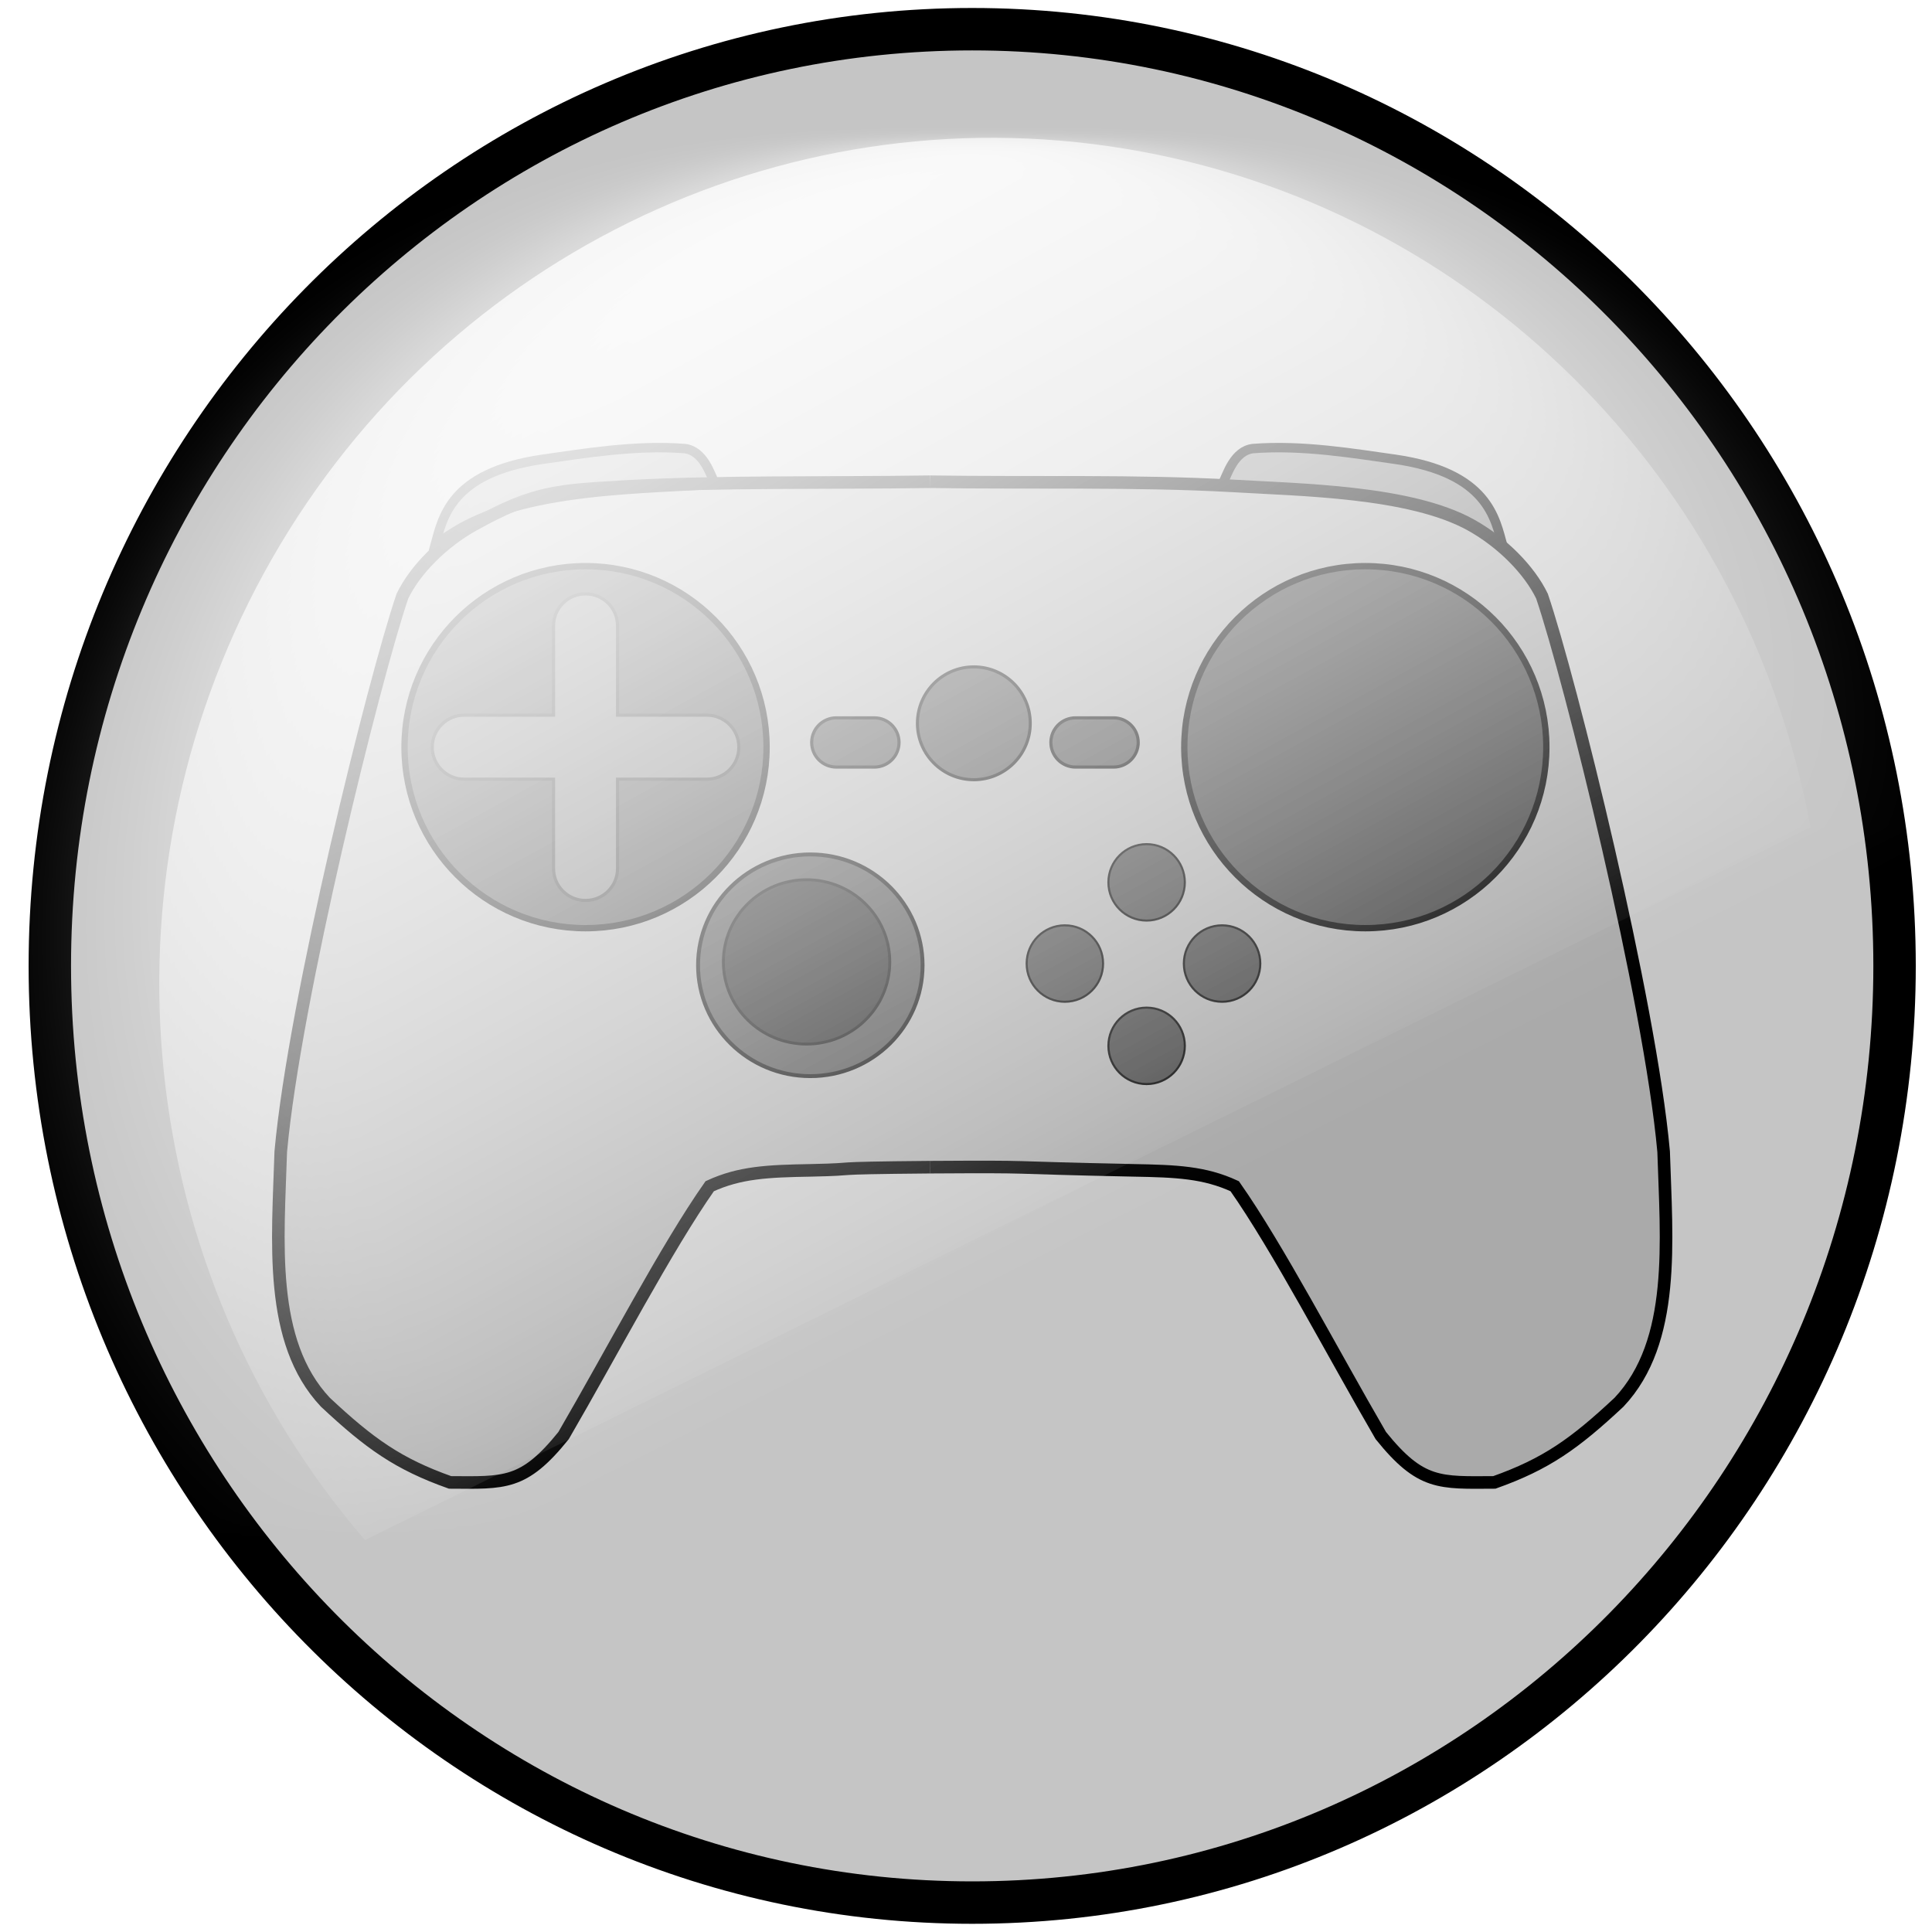
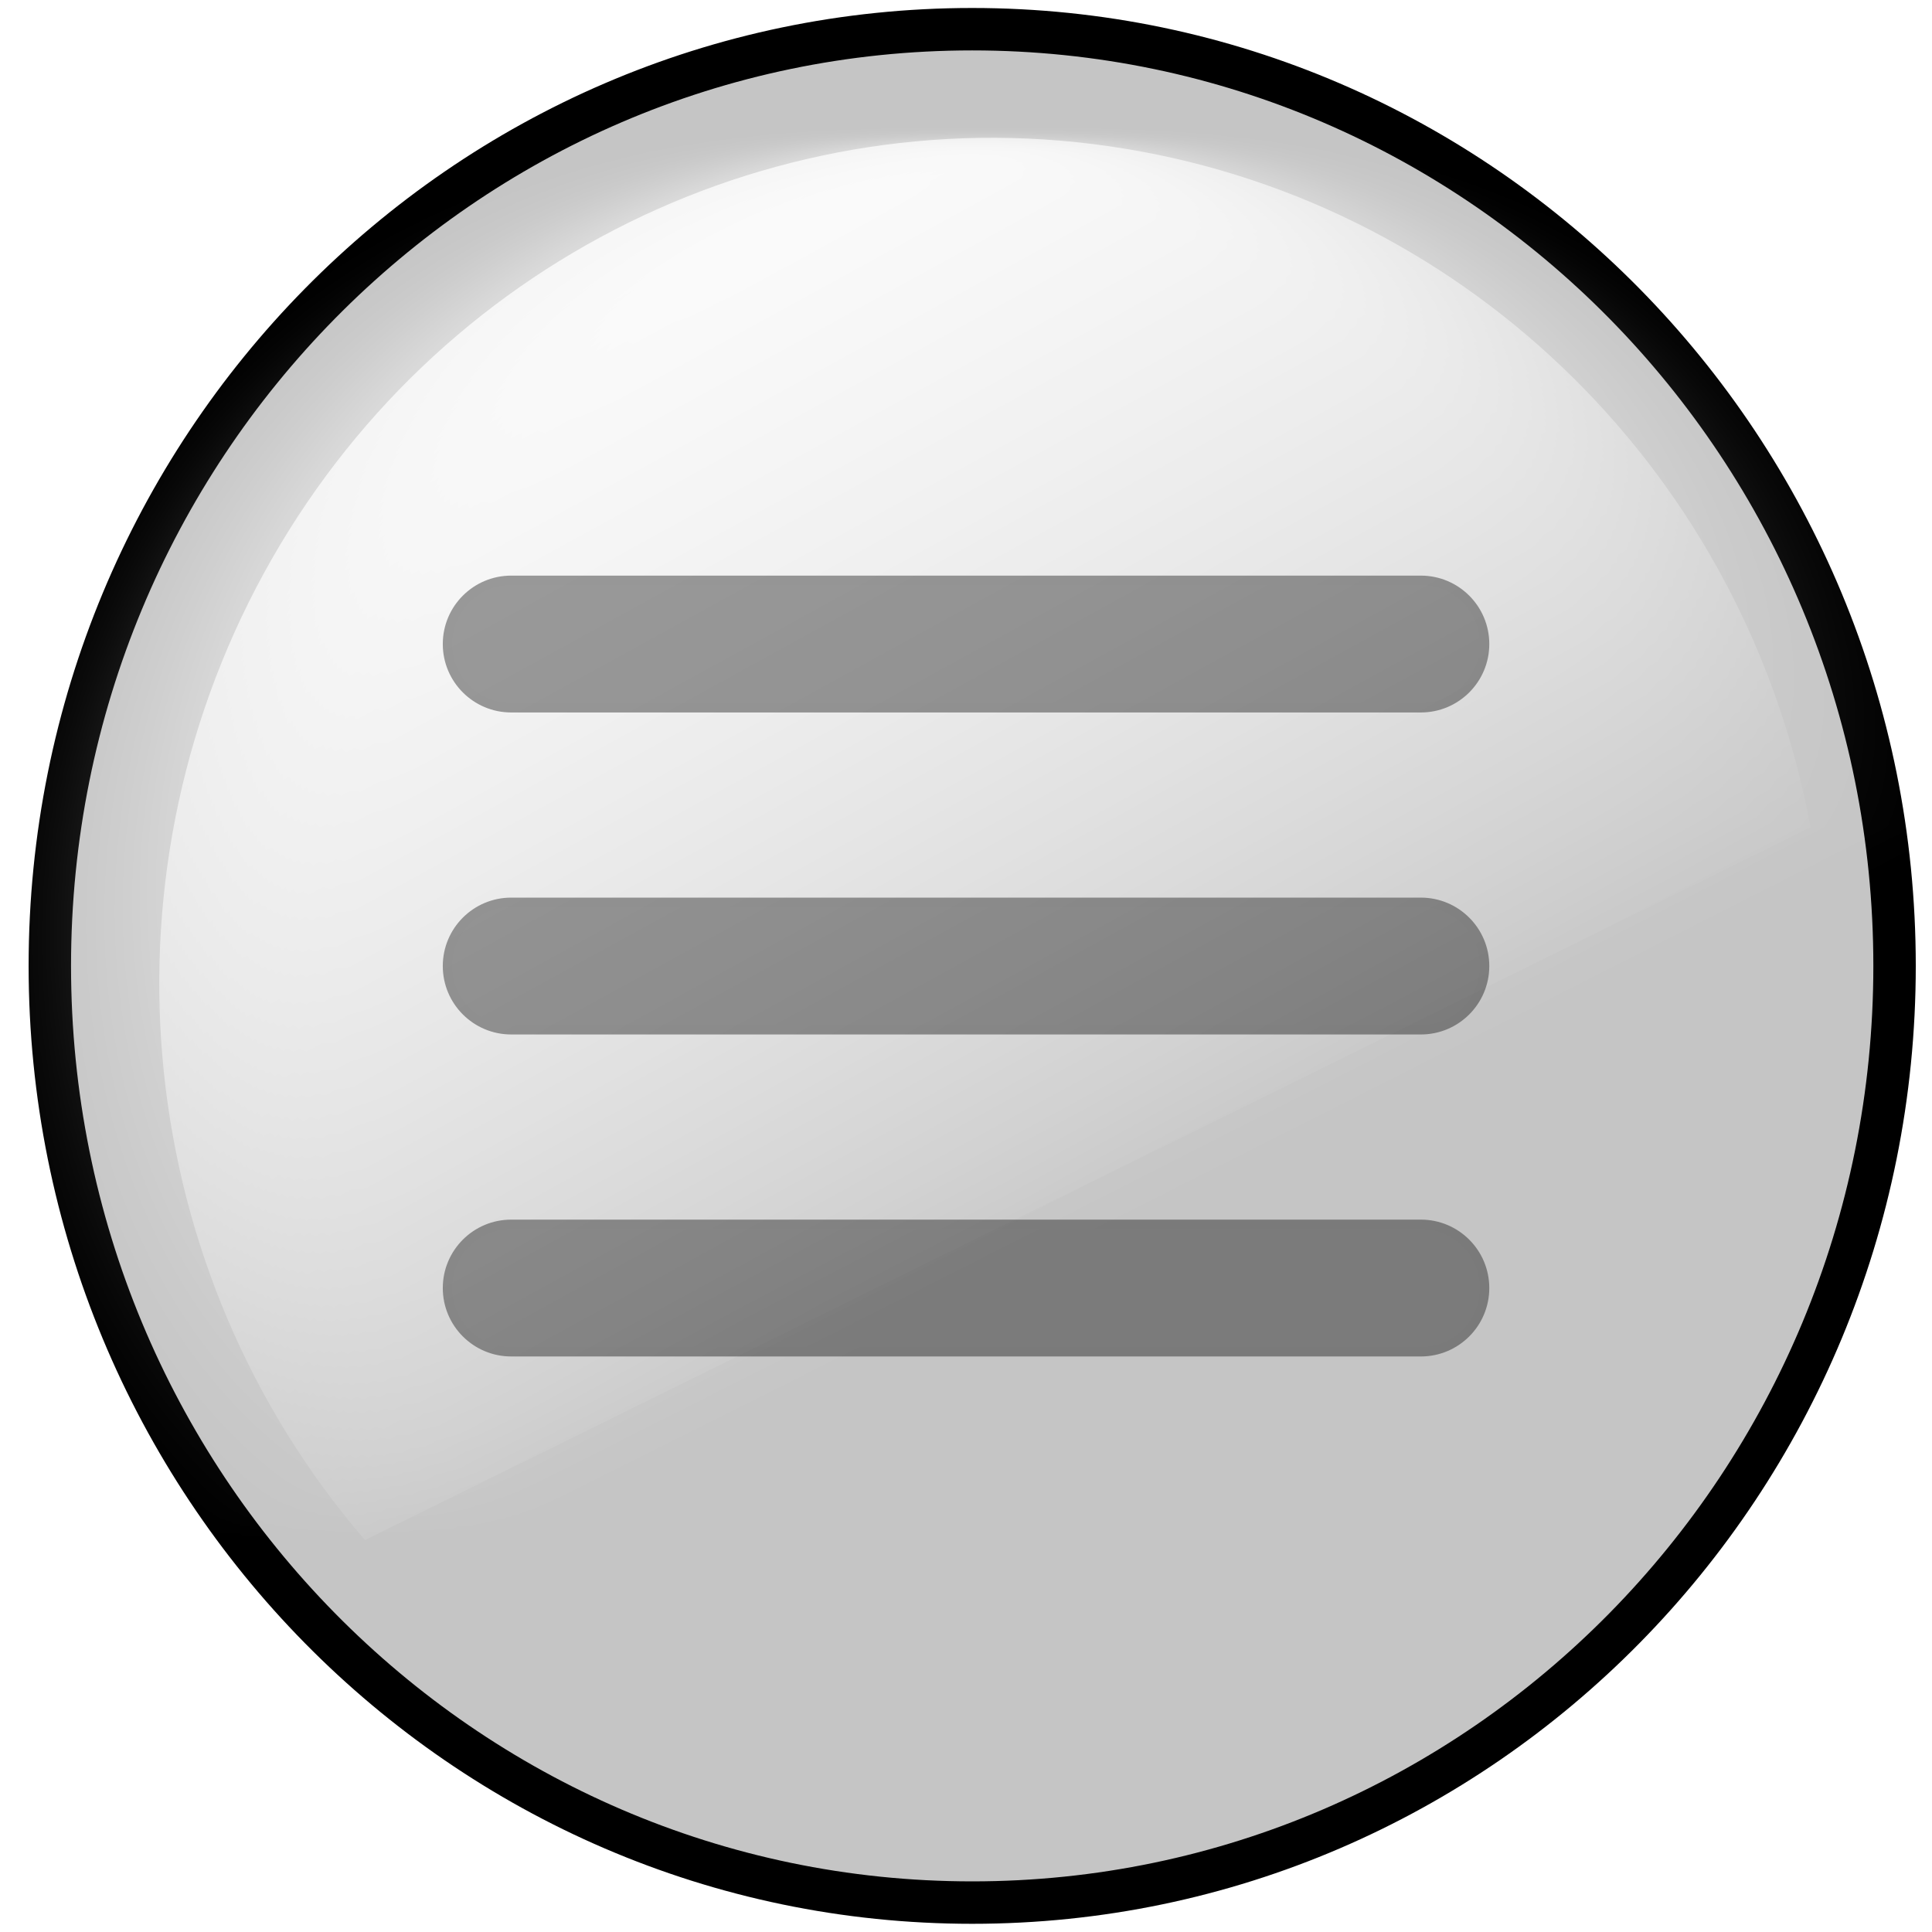
<svg xmlns="http://www.w3.org/2000/svg" xmlns:xlink="http://www.w3.org/1999/xlink" width="24" height="24" viewBox="0 0 24 24" id="svg2" version="1.1">
  <defs id="defs4">
    <filter style="color-interpolation-filters:sRGB" id="filter3798">
      <feGaussianBlur id="feGaussianBlur3800" stdDeviation="5" result="result91" />
      <feComposite id="feComposite3802" in2="result91" in="SourceGraphic" operator="over" />
    </filter>
    <linearGradient id="linearGradient3759">
      <stop style="stop-color:#ffffff;stop-opacity:1;" offset="0" id="stop3761" />
      <stop style="stop-color:#ffffff;stop-opacity:0;" offset="1" id="stop3763" />
    </linearGradient>
    <filter style="color-interpolation-filters:sRGB" id="filter4192">
      <feGaussianBlur id="feGaussianBlur4194" stdDeviation="5" result="result91" />
      <feComposite id="feComposite4196" in2="result91" in="SourceGraphic" operator="over" />
    </filter>
    <filter style="color-interpolation-filters:sRGB" id="filter3798-5">
      <feGaussianBlur id="feGaussianBlur3800-8" stdDeviation="5" result="result91" />
      <feComposite id="feComposite3802-8" in2="result91" in="SourceGraphic" operator="over" />
    </filter>
    <linearGradient xlink:href="#linearGradient3759" id="linearGradient4065" gradientUnits="userSpaceOnUse" x1="235.175" y1="553.73" x2="261.176" y2="438.678" />
    <filter style="color-interpolation-filters:sRGB" id="filter3798-5-2">
      <feGaussianBlur id="feGaussianBlur3800-8-4" stdDeviation="5" result="result91" />
      <feComposite id="feComposite3802-8-9" in2="result91" in="SourceGraphic" operator="over" />
    </filter>
  </defs>
  <g id="layer2" style="display:inline" transform="translate(-14.52806,-241.2333)">
    <ellipse ry="11.636" rx="11.458" cy="253.232" cx="26.605" style="display:inline;fill:#b7b7b7;fill-opacity:0.797;fill-rule:evenodd;stroke:#000000;stroke-width:0.527;stroke-linecap:butt;stroke-linejoin:miter;stroke-miterlimit:4;stroke-dasharray:none;stroke-opacity:1" id="path2985" />
  </g>
-   <g id="layer1" transform="translate(-240.2405,-784.6365)" style="display:inline">
-     <g id="g4341" transform="matrix(0.03905972,0,0,0.03905972,234.7909,768.5456)">
-       <path id="path4166-6" d="m 435.234,565.161 c -33.027,0.491 -66.573,-0.175 -97.155,1.538 -21.439,1.289 -28.585,1.452 -47.954,12.209 -9.856,5.474 -18.586,14.266 -22.628,22.643 -8.952,26.336 -34.342,128.465 -38.684,176.659 -0.88,28.384 -4.039,60.342 14.185,79.697 14.178,13.256 23.197,19.655 39.648,25.506 17.385,0.082 23.386,0.907 36.113,-14.9 15.582,-26.805 32.677,-59.662 46.467,-79.297 9.602,-4.422 18.442,-4.809 32.325,-5.051 17.602,-0.387 1.394,-0.686 37.682,-1.005" style="fill:#000000;fill-opacity:0.139;fill-rule:evenodd;stroke:#000000;stroke-width:4;stroke-linecap:butt;stroke-linejoin:miter;stroke-miterlimit:4;stroke-dasharray:none;stroke-opacity:1" />
-       <path id="path4166" d="m 435.234,565.161 c 33.027,0.491 65.624,-0.396 96.206,1.317 21.439,1.289 56.491,1.673 75.86,12.43 9.856,5.474 18.586,14.266 22.628,22.643 8.952,26.336 34.342,128.465 38.684,176.659 0.88,28.384 4.039,60.342 -14.185,79.697 -14.178,13.256 -23.197,19.655 -39.648,25.506 -17.385,0.082 -23.386,0.907 -36.113,-14.9 -15.582,-26.805 -32.677,-59.662 -46.467,-79.297 -9.602,-4.422 -18.442,-4.809 -32.325,-5.051 -44.744,-0.923 -27.815,-1.222 -64.639,-1.005" style="fill:#000000;fill-opacity:0.139;fill-rule:evenodd;stroke:#000000;stroke-width:4;stroke-linecap:butt;stroke-linejoin:miter;stroke-miterlimit:4;stroke-dasharray:none;stroke-opacity:1" />
-       <circle r="57.573" cy="649.583" cx="573.737" id="RPAD" style="color:#000000;display:inline;overflow:visible;visibility:visible;opacity:1;fill:#000000;fill-opacity:0.603;fill-rule:evenodd;stroke:#000000;stroke-width:2.012;stroke-linecap:butt;stroke-linejoin:miter;stroke-miterlimit:4;stroke-dasharray:none;stroke-dashoffset:0;stroke-opacity:1;marker:none;enable-background:accumulate" />
-       <circle r="17.94" cy="641.988" cx="449.235" id="C" style="color:#000000;display:inline;overflow:visible;visibility:visible;opacity:1;fill:#000000;fill-opacity:0.603;fill-rule:evenodd;stroke:#000000;stroke-width:0.98;stroke-linecap:butt;stroke-linejoin:miter;stroke-miterlimit:4;stroke-dasharray:none;stroke-dashoffset:0;stroke-opacity:1;marker:none;enable-background:accumulate" />
-       <rect ry="7.829" y="640.254" x="473.734" height="15.657" width="27.779" id="rect4172" style="color:#000000;display:inline;overflow:visible;visibility:visible;opacity:1;fill:#000000;fill-opacity:0.603;fill-rule:evenodd;stroke:#000000;stroke-width:1;stroke-linecap:butt;stroke-linejoin:miter;stroke-miterlimit:4;stroke-dasharray:none;stroke-dashoffset:0;stroke-opacity:1;marker:none;enable-background:accumulate" />
-       <rect transform="scale(-1,1)" ry="7.829" y="640.254" x="-425.442" height="15.657" width="27.779" id="rect4172-1" style="color:#000000;display:inline;overflow:visible;visibility:visible;opacity:1;fill:#000000;fill-opacity:0.603;fill-rule:evenodd;stroke:#000000;stroke-width:1;stroke-linecap:butt;stroke-linejoin:miter;stroke-miterlimit:4;stroke-dasharray:none;stroke-dashoffset:0;stroke-opacity:1;marker:none;enable-background:accumulate" />
-       <g id="LPAD">
-         <circle r="57.573" cy="649.583" cx="325.744" id="circle4232" style="color:#000000;display:inline;overflow:visible;visibility:visible;opacity:1;fill:#000000;fill-opacity:0.603;fill-rule:evenodd;stroke:#000000;stroke-width:2.012;stroke-linecap:butt;stroke-linejoin:miter;stroke-miterlimit:4;stroke-dasharray:none;stroke-dashoffset:0;stroke-opacity:1;marker:none;enable-background:accumulate" />
-         <path style="color:#000000;display:inline;overflow:visible;visibility:visible;opacity:0.399;fill:#b8b8b8;fill-opacity:1;fill-rule:evenodd;stroke:#000000;stroke-width:1;stroke-linecap:butt;stroke-linejoin:miter;stroke-miterlimit:4;stroke-dasharray:none;stroke-dashoffset:0;stroke-opacity:1;marker:none;enable-background:accumulate" d="m 325.744,600.833 c -5.639,0 -10.179,4.54 -10.179,10.179 l 0,28.394 -28.393,0 c -5.639,0 -10.179,4.539 -10.179,10.178 0,5.639 4.54,10.179 10.179,10.179 l 28.393,0 0,28.394 c 0,5.639 4.54,10.178 10.179,10.178 5.639,0 10.179,-4.539 10.179,-10.178 l 0,-28.394 28.393,0 c 5.639,0 10.179,-4.54 10.179,-10.179 0,-5.639 -4.54,-10.178 -10.179,-10.178 l -28.393,0 0,-28.394 c 0,-5.639 -4.54,-10.179 -10.179,-10.179 z" id="rect4249" />
-       </g>
-       <g id="STICK">
-         <path style="color:#000000;display:inline;overflow:visible;visibility:visible;opacity:1;fill:#000000;fill-opacity:0.603;fill-rule:evenodd;stroke:#000000;stroke-width:1.24;stroke-linecap:butt;stroke-linejoin:miter;stroke-miterlimit:4;stroke-dasharray:none;stroke-dashoffset:0;stroke-opacity:1;marker:none;enable-background:accumulate" d="m 432.93,718.948 a 35.702,35.255 0 0 1 -35.702,35.255 35.702,35.255 0 0 1 -35.702,-35.255 35.702,35.255 0 0 1 35.702,-35.255 35.702,35.255 0 0 1 35.702,35.255 z" id="path4168-1" />
-         <ellipse style="color:#000000;display:inline;overflow:visible;visibility:visible;opacity:1;fill:#000000;fill-opacity:0.603;fill-rule:evenodd;stroke:#000000;stroke-width:0.919;stroke-linecap:butt;stroke-linejoin:miter;stroke-miterlimit:4;stroke-dasharray:none;stroke-dashoffset:0;stroke-opacity:1;marker:none;enable-background:accumulate" id="path4168-1-2" cx="396.041" cy="717.876" rx="26.461" ry="26.13" />
-       </g>
-       <path id="RB" d="m 617.451,585.57 c -2.4,-8.584 -4.591,-23.279 -34.286,-27.556 -12.326,-1.707 -29.296,-4.657 -45.179,-3.393 -5.897,0.712 -8.12,7.992 -9.652,11.36 28.865,1.839 67.851,1.538 89.116,19.589 z" style="fill:#000000;fill-opacity:0.314;fill-rule:evenodd;stroke:#000000;stroke-width:3;stroke-linecap:butt;stroke-linejoin:miter;stroke-miterlimit:4;stroke-dasharray:none;stroke-opacity:1" />
-       <path LT="path4420-4" id="LB" d="m 277.833,585.57 c 2.4,-8.584 4.591,-23.279 34.286,-27.556 12.326,-1.707 29.296,-4.657 45.179,-3.393 5.897,0.712 8.12,7.992 9.652,11.36 -28.865,1.839 -67.851,1.538 -89.116,19.589 z" style="fill:#000000;fill-opacity:0.314;fill-rule:evenodd;stroke:#000000;stroke-width:3;stroke-linecap:butt;stroke-linejoin:miter;stroke-miterlimit:4;stroke-dasharray:none;stroke-opacity:1" />
-       <circle r="12.153" cx="504.183" cy="692.576" id="path4170-0" style="color:#000000;display:inline;overflow:visible;visibility:visible;opacity:1;fill:#000000;fill-opacity:0.603;fill-rule:evenodd;stroke:#000000;stroke-width:0.664;stroke-linecap:butt;stroke-linejoin:miter;stroke-miterlimit:4;stroke-dasharray:none;stroke-dashoffset:0;stroke-opacity:1;marker:none;enable-background:accumulate" />
-       <circle r="12.153" cx="478.183" cy="718.398" id="path4170-0-8-4" style="color:#000000;display:inline;overflow:visible;visibility:visible;opacity:1;fill:#000000;fill-opacity:0.603;fill-rule:evenodd;stroke:#000000;stroke-width:0.664;stroke-linecap:butt;stroke-linejoin:miter;stroke-miterlimit:4;stroke-dasharray:none;stroke-dashoffset:0;stroke-opacity:1;marker:none;enable-background:accumulate" />
-       <circle r="12.153" cx="504.183" cy="744.576" id="path4170-0-8" style="color:#000000;display:inline;overflow:visible;visibility:visible;opacity:1;fill:#000000;fill-opacity:0.603;fill-rule:evenodd;stroke:#000000;stroke-width:0.664;stroke-linecap:butt;stroke-linejoin:miter;stroke-miterlimit:4;stroke-dasharray:none;stroke-dashoffset:0;stroke-opacity:1;marker:none;enable-background:accumulate" />
-       <circle r="12.153" cx="528.183" cy="718.398" id="path4170-0-8-4-6" style="color:#000000;display:inline;overflow:visible;visibility:visible;opacity:1;fill:#000000;fill-opacity:0.603;fill-rule:evenodd;stroke:#000000;stroke-width:0.664;stroke-linecap:butt;stroke-linejoin:miter;stroke-miterlimit:4;stroke-dasharray:none;stroke-dashoffset:0;stroke-opacity:1;marker:none;enable-background:accumulate" />
-       <g transform="translate(0.327185,-2.951323)" id="g4196">
-         <path style="opacity:0;fill:#000000;fill-opacity:0.137;fill-rule:evenodd;stroke:#000000;stroke-width:7.108px;stroke-linecap:butt;stroke-linejoin:miter;stroke-opacity:0.286" d="m 390.633,648.816 c -11.79,-4.487 -85.692,-15.798 -102.138,-17.144 -17.907,8.568 -28.074,22.583 -29.827,42.52 l 0.635,47.597 c -0.559,14.598 4.674,40.284 23.798,44.741 l 116.136,-13.327 c 12.126,-5.502 10.145,-8.915 6.346,-12.058 -10.815,-8.852 -23.79,-28.699 -23.164,-39.347 0.503,-14.433 1.575,-25.116 19.696,-38.587 4.019,-2.301 -1.131,-9.937 -11.482,-14.394 z" id="LGRIP" />
-         <path style="opacity:0;fill:#000000;fill-opacity:0.137;fill-rule:evenodd;stroke:#000000;stroke-width:7.108px;stroke-linecap:butt;stroke-linejoin:miter;stroke-opacity:0.286" d="m 504.506,648.816 c 11.79,-4.487 85.692,-15.798 102.138,-17.144 17.907,8.568 28.074,22.583 29.827,42.52 l -0.635,47.597 c 0.559,14.598 -4.674,40.284 -23.798,44.741 L 495.903,753.202 c -12.126,-5.502 -10.145,-8.915 -6.346,-12.058 10.815,-8.852 23.79,-28.699 23.164,-39.347 -0.503,-14.433 -1.575,-25.116 -19.696,-38.587 -4.019,-2.301 1.131,-9.937 11.482,-14.394 z" id="RGRIP" />
-       </g>
-     </g>
-   </g>
  <g id="layer3" transform="translate(-14.52806,-241.2333)" style="display:inline">
    <path d="m 314.286,460.934 a 65.714,65.714 0 0 1 -43.418,61.816 65.714,65.714 0 0 1 -72.881,-19.869 65.714,65.714 0 0 1 -6.038,-75.299" id="path2989" style="display:inline;opacity:1;fill:url(#linearGradient4065);fill-opacity:1;fill-rule:evenodd;stroke:none;stroke-opacity:1;filter:url(#filter3798-5-2)" transform="matrix(-0.118551,0.1051913,-0.1035831,-0.1203916,104.0653,282.7967)" />
  </g>
+   <g id="layer1" transform="translate(-240.2405,-784.6365)" style="display:inline;opacity:0.38">
+     <rect style="color:#000000;clip-rule:nonzero;display:inline;overflow:visible;visibility:visible;opacity:1;isolation:auto;mix-blend-mode:normal;color-interpolation:sRGB;color-interpolation-filters:linearRGB;solid-color:#000000;solid-opacity:1;vector-effect:none;fill:#000000;fill-opacity:0.992;fill-rule:evenodd;stroke:#000000;stroke-width:0.114;stroke-linecap:butt;stroke-linejoin:miter;stroke-miterlimit:4;stroke-dasharray:none;stroke-dashoffset:0;stroke-opacity:1;marker:none;color-rendering:auto;image-rendering:auto;shape-rendering:auto;text-rendering:auto;enable-background:accumulate" id="rect895" width="12.886" height="1.586" x="245.798" y="791.844" ry="0.793" />
+     <rect ry="0.793" y="795.844" x="245.798" height="1.586" width="12.886" id="rect842" style="color:#000000;clip-rule:nonzero;display:inline;overflow:visible;visibility:visible;opacity:1;isolation:auto;mix-blend-mode:normal;color-interpolation:sRGB;color-interpolation-filters:linearRGB;solid-color:#000000;solid-opacity:1;vector-effect:none;fill:#000000;fill-opacity:0.992;fill-rule:evenodd;stroke:#000000;stroke-width:0.114;stroke-linecap:butt;stroke-linejoin:miter;stroke-miterlimit:4;stroke-dasharray:none;stroke-dashoffset:0;stroke-opacity:1;marker:none;color-rendering:auto;image-rendering:auto;shape-rendering:auto;text-rendering:auto;enable-background:accumulate" />
+     <rect style="color:#000000;clip-rule:nonzero;display:inline;overflow:visible;visibility:visible;opacity:1;isolation:auto;mix-blend-mode:normal;color-interpolation:sRGB;color-interpolation-filters:linearRGB;solid-color:#000000;solid-opacity:1;vector-effect:none;fill:#000000;fill-opacity:0.992;fill-rule:evenodd;stroke:#000000;stroke-width:0.114;stroke-linecap:butt;stroke-linejoin:miter;stroke-miterlimit:4;stroke-dasharray:none;stroke-dashoffset:0;stroke-opacity:1;marker:none;color-rendering:auto;image-rendering:auto;shape-rendering:auto;text-rendering:auto;enable-background:accumulate" id="rect844" width="12.886" height="1.586" x="245.798" y="799.844" ry="0.793" />
+   </g>
</svg>
